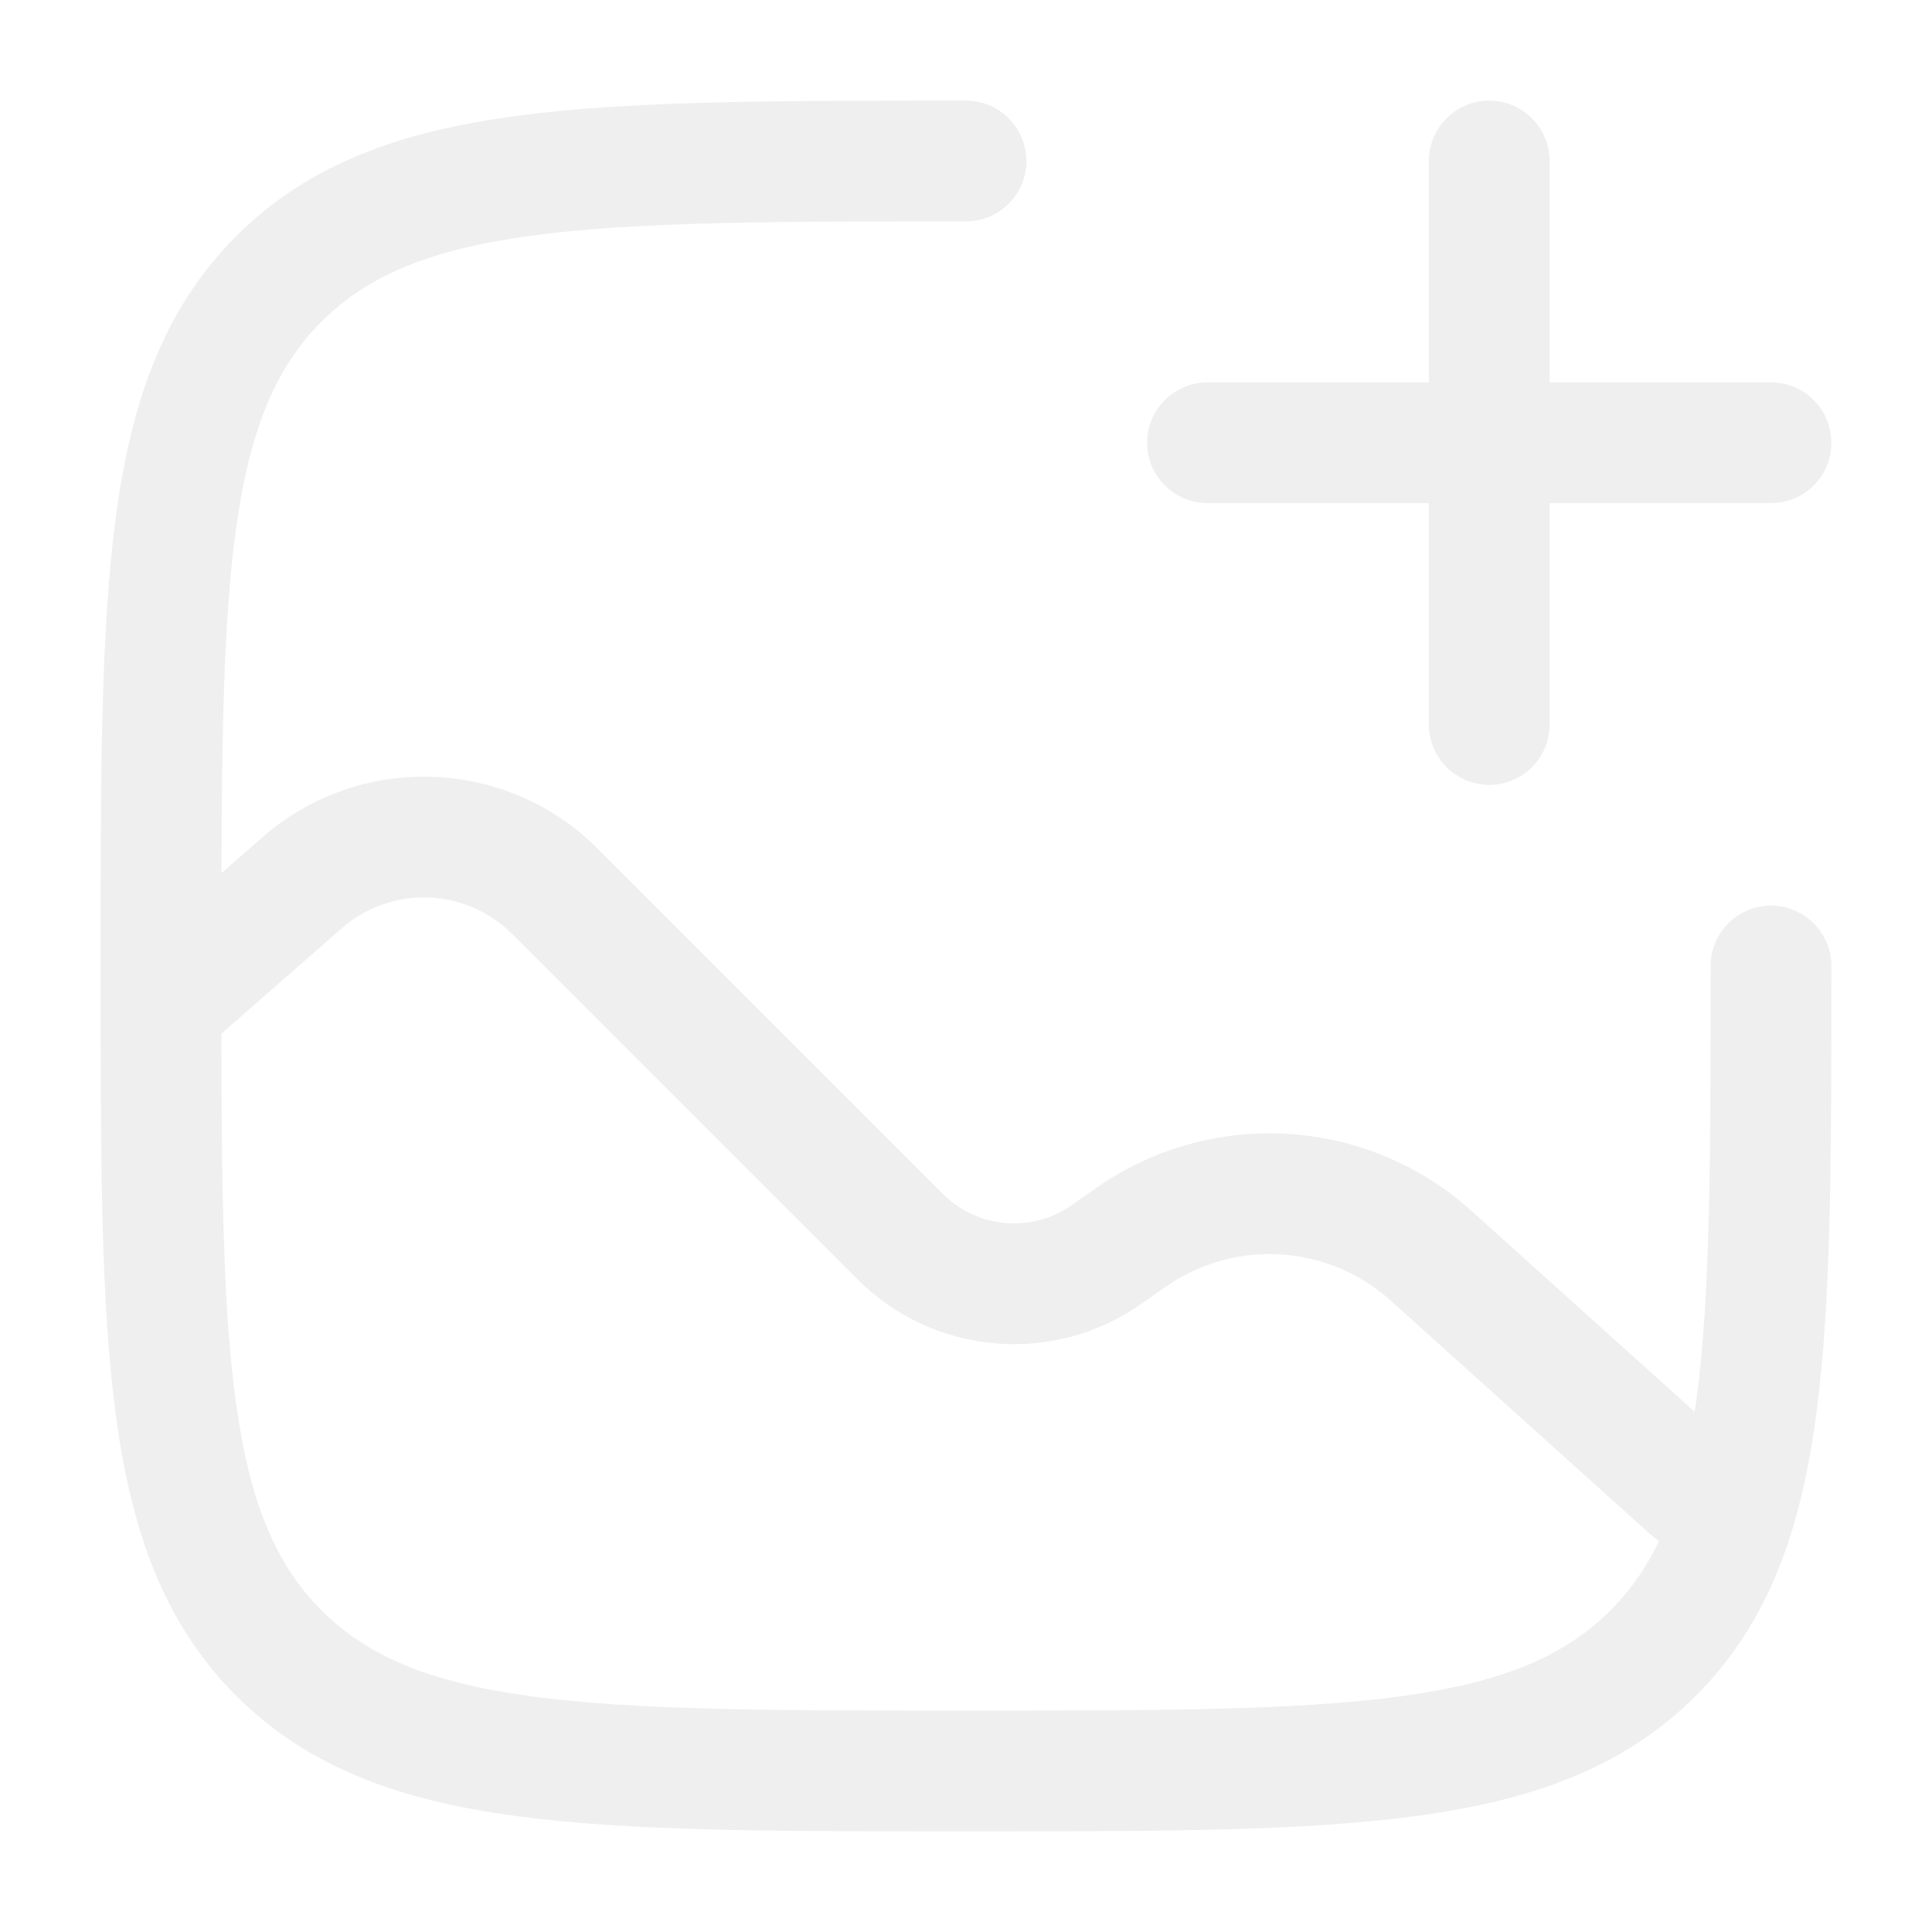
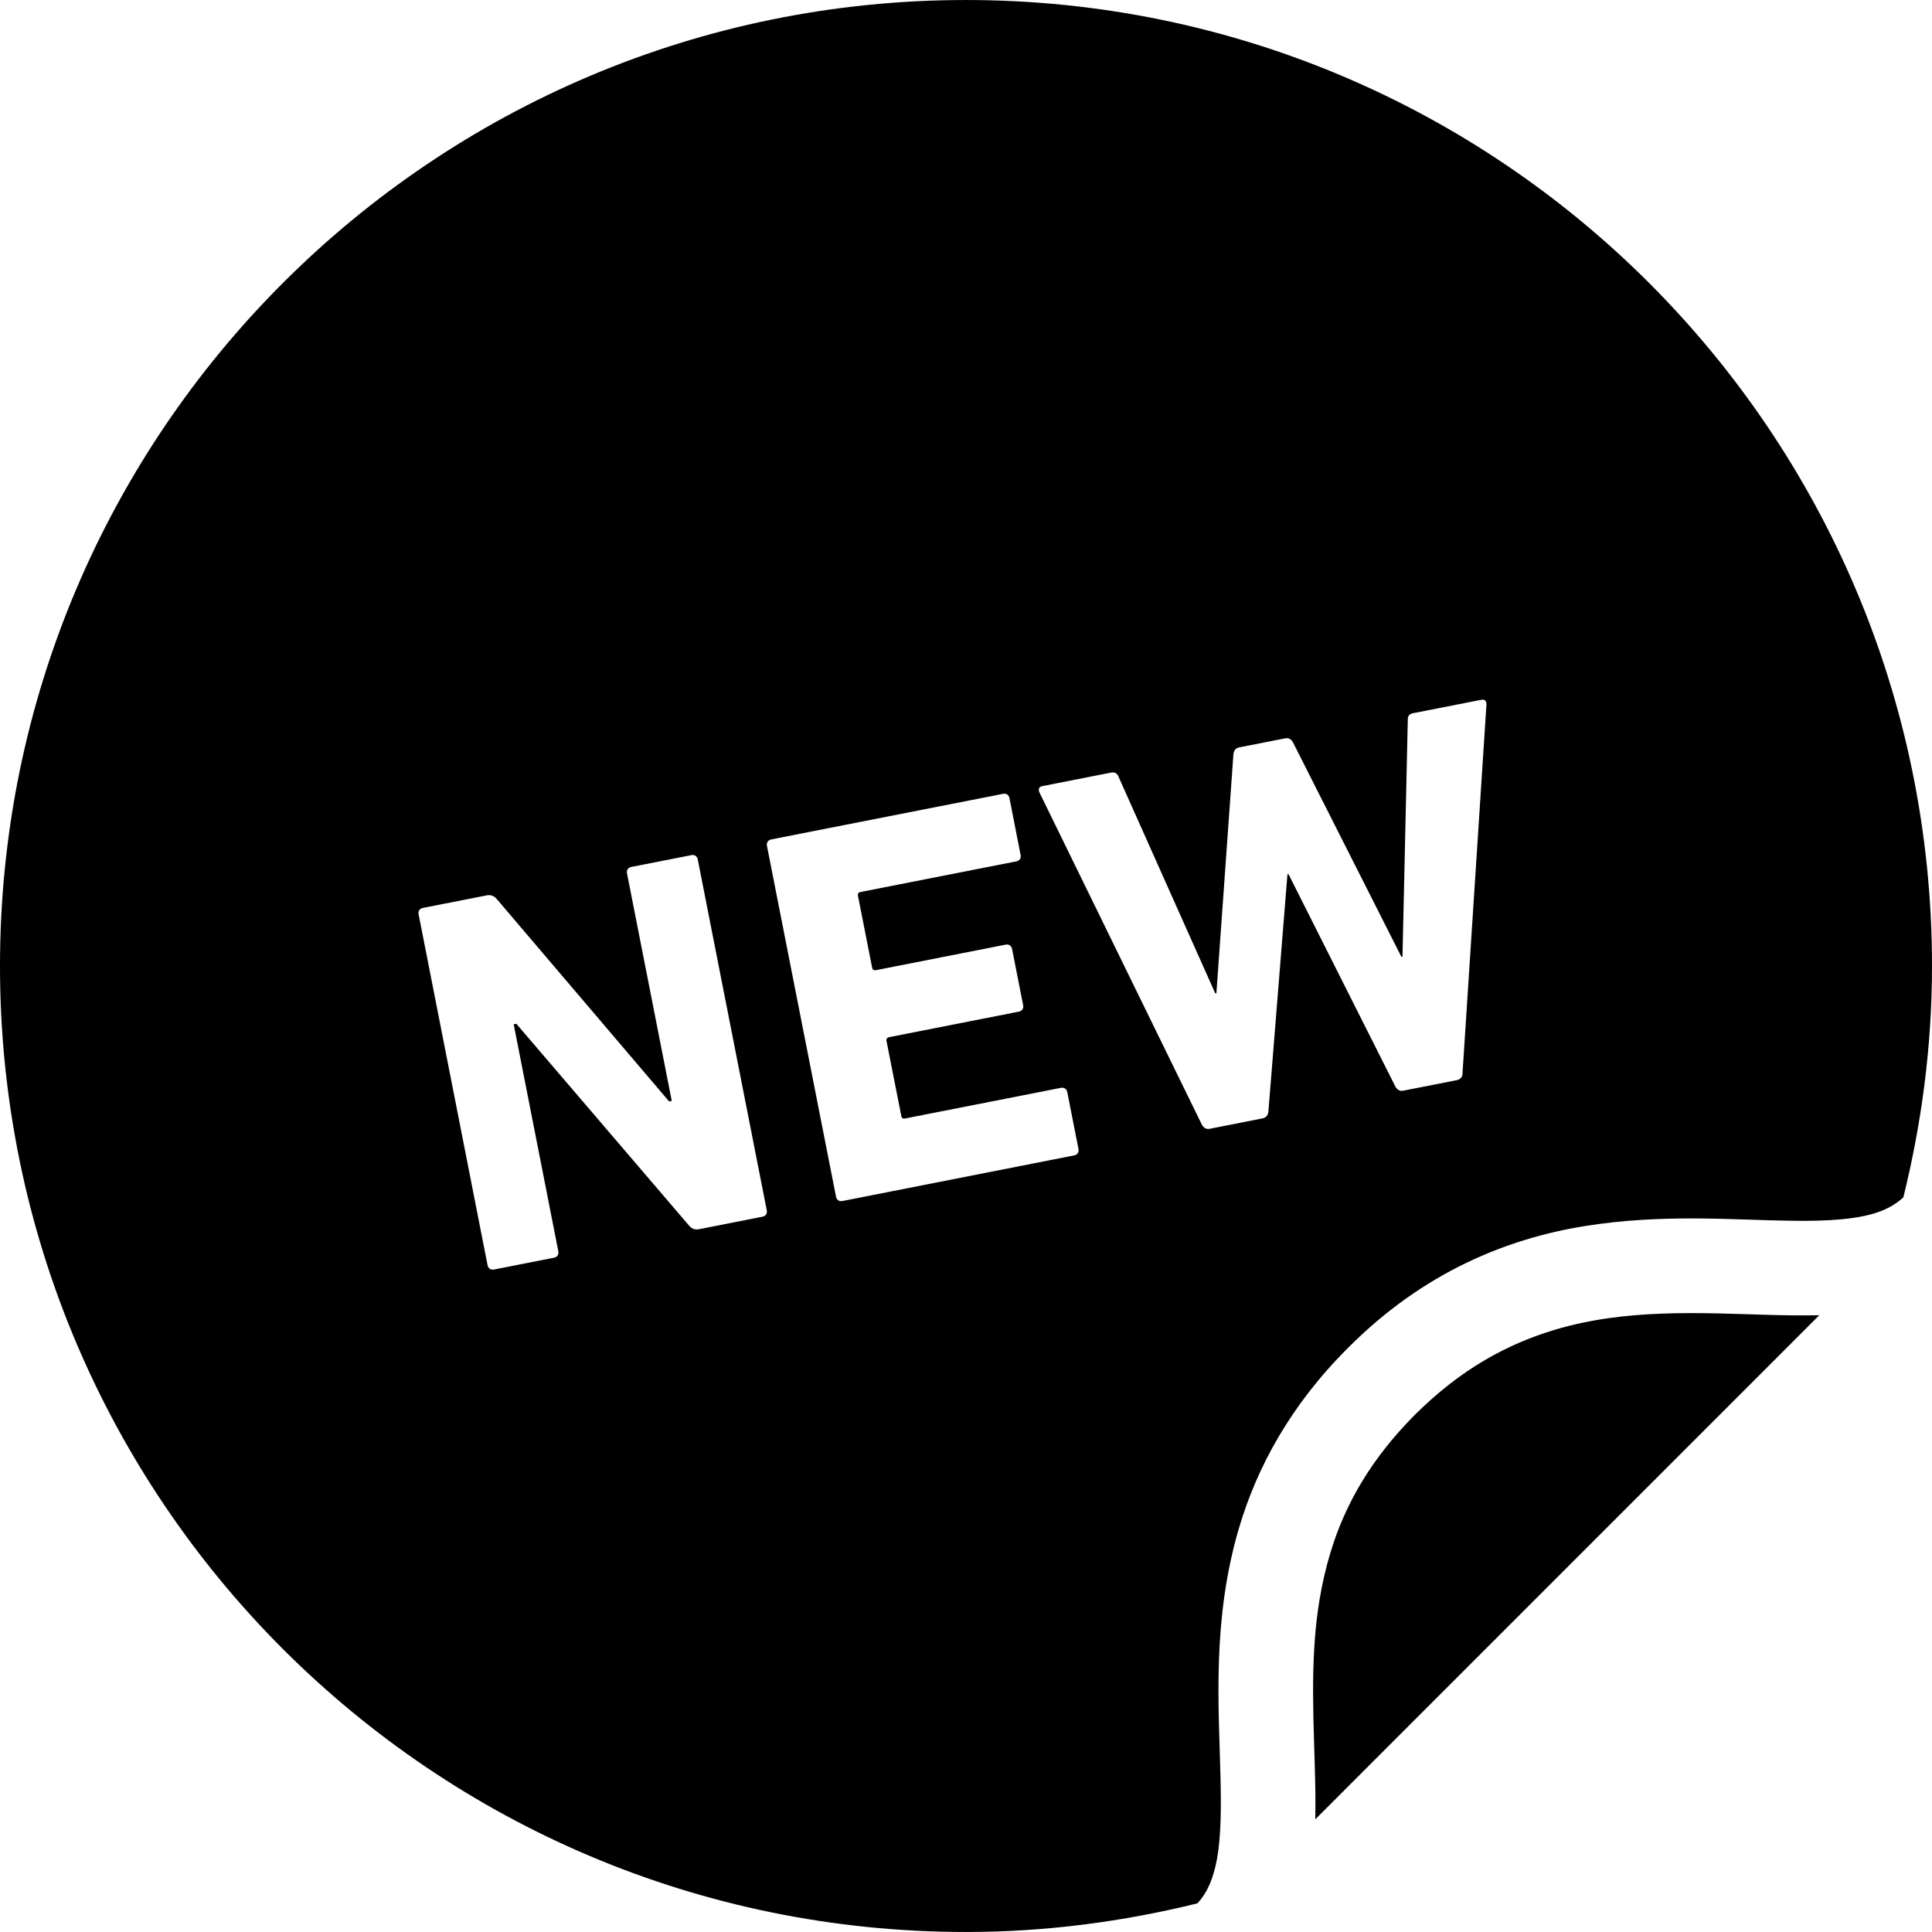
- <svg xmlns="http://www.w3.org/2000/svg" width="24" height="24" viewBox="0 0 24 24" fill="none">
-   <path fill-rule="evenodd" clip-rule="evenodd" d="M18.5 1.25C18.914 1.25 19.25 1.586 19.25 2V4.75H22C22.414 4.75 22.75 5.086 22.75 5.5C22.75 5.914 22.414 6.25 22 6.25H19.25V9C19.25 9.414 18.914 9.75 18.5 9.75C18.086 9.75 17.75 9.414 17.75 9V6.25H15C14.586 6.25 14.25 5.914 14.25 5.5C14.25 5.086 14.586 4.75 15 4.75H17.75V2C17.75 1.586 18.086 1.25 18.5 1.25Z" fill="#EFEFEF" />
-   <path fill-rule="evenodd" clip-rule="evenodd" d="M12 1.25L11.943 1.25C9.634 1.25 7.825 1.25 6.414 1.44C4.969 1.634 3.829 2.039 2.934 2.934C2.039 3.829 1.634 4.969 1.44 6.414C1.25 7.825 1.25 9.634 1.25 11.943V12.057C1.25 14.366 1.25 16.175 1.44 17.586C1.634 19.031 2.039 20.171 2.934 21.066C3.829 21.961 4.969 22.366 6.414 22.56C7.825 22.75 9.634 22.75 11.943 22.75H12.057C14.366 22.75 16.175 22.75 17.586 22.56C19.031 22.366 20.171 21.961 21.066 21.066C21.961 20.171 22.366 19.031 22.56 17.586C22.75 16.175 22.75 14.366 22.75 12.057V12C22.75 11.586 22.414 11.25 22 11.25C21.586 11.25 21.25 11.586 21.25 12C21.25 14.378 21.248 16.086 21.074 17.386C21.067 17.438 21.06 17.488 21.052 17.538L18.278 15.041C16.979 13.872 15.044 13.755 13.613 14.761L13.315 14.97C12.818 15.319 12.142 15.261 11.713 14.831L7.423 10.541C6.287 9.406 4.466 9.345 3.258 10.403L2.751 10.846C2.756 9.054 2.781 7.693 2.926 6.614C3.098 5.335 3.425 4.564 3.995 3.995C4.564 3.425 5.335 3.098 6.614 2.926C7.914 2.752 9.622 2.75 12 2.75C12.414 2.75 12.75 2.414 12.75 2C12.75 1.586 12.414 1.25 12 1.25ZM2.926 17.386C3.098 18.665 3.425 19.436 3.995 20.005C4.564 20.575 5.335 20.902 6.614 21.074C7.914 21.248 9.622 21.25 12 21.25C14.378 21.25 16.086 21.248 17.386 21.074C18.665 20.902 19.436 20.575 20.005 20.005C20.249 19.762 20.448 19.481 20.61 19.14C20.571 19.117 20.533 19.089 20.498 19.057L17.275 16.156C16.495 15.454 15.334 15.385 14.476 15.988L14.178 16.197C13.084 16.966 11.597 16.837 10.652 15.892L6.362 11.602C5.785 11.025 4.86 10.994 4.245 11.532L2.75 12.84C2.753 14.788 2.773 16.245 2.926 17.386Z" fill="#EFEFEF" />
+ <svg xmlns="http://www.w3.org/2000/svg" height="800px" width="800px" version="1.1" id="_x32_" viewBox="0 0 512 512" xml:space="preserve">
+   <style type="text/css">
+ 	.st0{fill:#000000;}
+ </style>
+   <g>
+     <path class="st0" d="M412.174,352.363c-12.536,3.75-24.842,10.263-37.224,22.584l-0.016,0.016   c-16.117,16.239-22.454,32.372-25.254,49.025c-2.756,16.646-1.394,33.689-1.103,49.997c0.03,2.725,0.046,5.449-0.015,8.151   l133.575-133.591c-4.24,0.1-8.51,0.038-12.826-0.069C450.531,347.916,430.924,346.768,412.174,352.363z" />
+     <path class="st0" d="M256.007,0.004C114.611,0.004,0,114.607,0,255.988c0,141.397,114.611,256.008,256.007,256.008   c21.168,0,41.663-2.74,61.347-7.592c2.525-2.793,4.132-6.244,5.173-11.816c1.056-5.839,1.148-13.622,0.888-22.606   c-0.428-17.985-2.204-40.776,4.898-64.928c4.73-16.086,13.638-32.617,28.898-47.823c0,0,0-0.008,0.016-0.016   c19.944-20.066,42.214-28.997,62.708-32.28c20.525-3.329,39.428-1.615,54.444-1.431c9.995,0.199,18.137-0.414,23.418-2.304   c2.785-0.988,4.791-2.227,6.612-3.888c4.852-19.66,7.592-40.163,7.592-61.323C512,114.607,397.389,0.004,256.007,0.004z    M202.069,322.439l-16.775,3.306c-1.132,0.214-1.913-0.069-2.679-0.941l-45.78-53.495l-0.704,0.138l11.831,60.168   c0.168,0.85-0.291,1.524-1.132,1.691l-15.934,3.131c-0.842,0.168-1.515-0.292-1.684-1.141l-18.275-92.991   c-0.183-0.857,0.276-1.523,1.118-1.691l16.913-3.329c0.995-0.199,1.913,0.069,2.663,0.949l45.688,53.655l0.704-0.138   l-11.862-60.313c-0.169-0.85,0.29-1.515,1.148-1.691l15.918-3.13c0.842-0.168,1.516,0.275,1.684,1.132l18.291,92.999   C203.37,321.606,202.911,322.278,202.069,322.439z M284.675,306.192l-61.438,12.091c-0.857,0.161-1.516-0.291-1.683-1.14   l-18.306-92.991c-0.153-0.857,0.291-1.531,1.148-1.699l61.438-12.084c0.842-0.161,1.516,0.292,1.684,1.14l2.954,15.077   c0.184,0.842-0.275,1.515-1.117,1.683l-41.296,8.12c-0.566,0.106-0.795,0.444-0.689,1.01l3.751,19.025   c0.106,0.559,0.443,0.788,1.01,0.681l34.392-6.766c0.842-0.161,1.516,0.299,1.684,1.133l2.939,14.938   c0.168,0.849-0.291,1.516-1.133,1.684l-34.392,6.764c-0.551,0.108-0.796,0.444-0.689,1.01l3.918,19.867   c0.107,0.567,0.459,0.788,1.01,0.673l41.295-8.12c0.842-0.168,1.516,0.299,1.684,1.14l2.969,15.076   C285.977,305.358,285.518,306.032,284.675,306.192z M387.578,284.488c0.016,0.888-0.566,1.592-1.561,1.776l-14.096,2.77   c-0.98,0.199-1.668-0.26-2.113-1.049l-28.347-56.333l-0.275,0.061l-5.052,62.899c-0.106,0.896-0.566,1.577-1.545,1.768   l-14.096,2.778c-0.843,0.161-1.516-0.298-1.975-1.087l-43.086-88.124c-0.306-0.819-0.138-1.439,0.856-1.63l18.168-3.574   c0.994-0.191,1.668,0.252,1.959,1.079l25.652,57.45l0.291-0.061l4.515-63.374c0.107-0.911,0.566-1.577,1.546-1.776l12.26-2.41   c0.842-0.161,1.516,0.283,1.975,1.087l28.729,56.831l0.291-0.053l1.408-62.762c-0.046-1.018,0.429-1.561,1.423-1.752l18.03-3.544   c0.98-0.199,1.378,0.306,1.393,1.186L387.578,284.488z" />
+   </g>
</svg>
